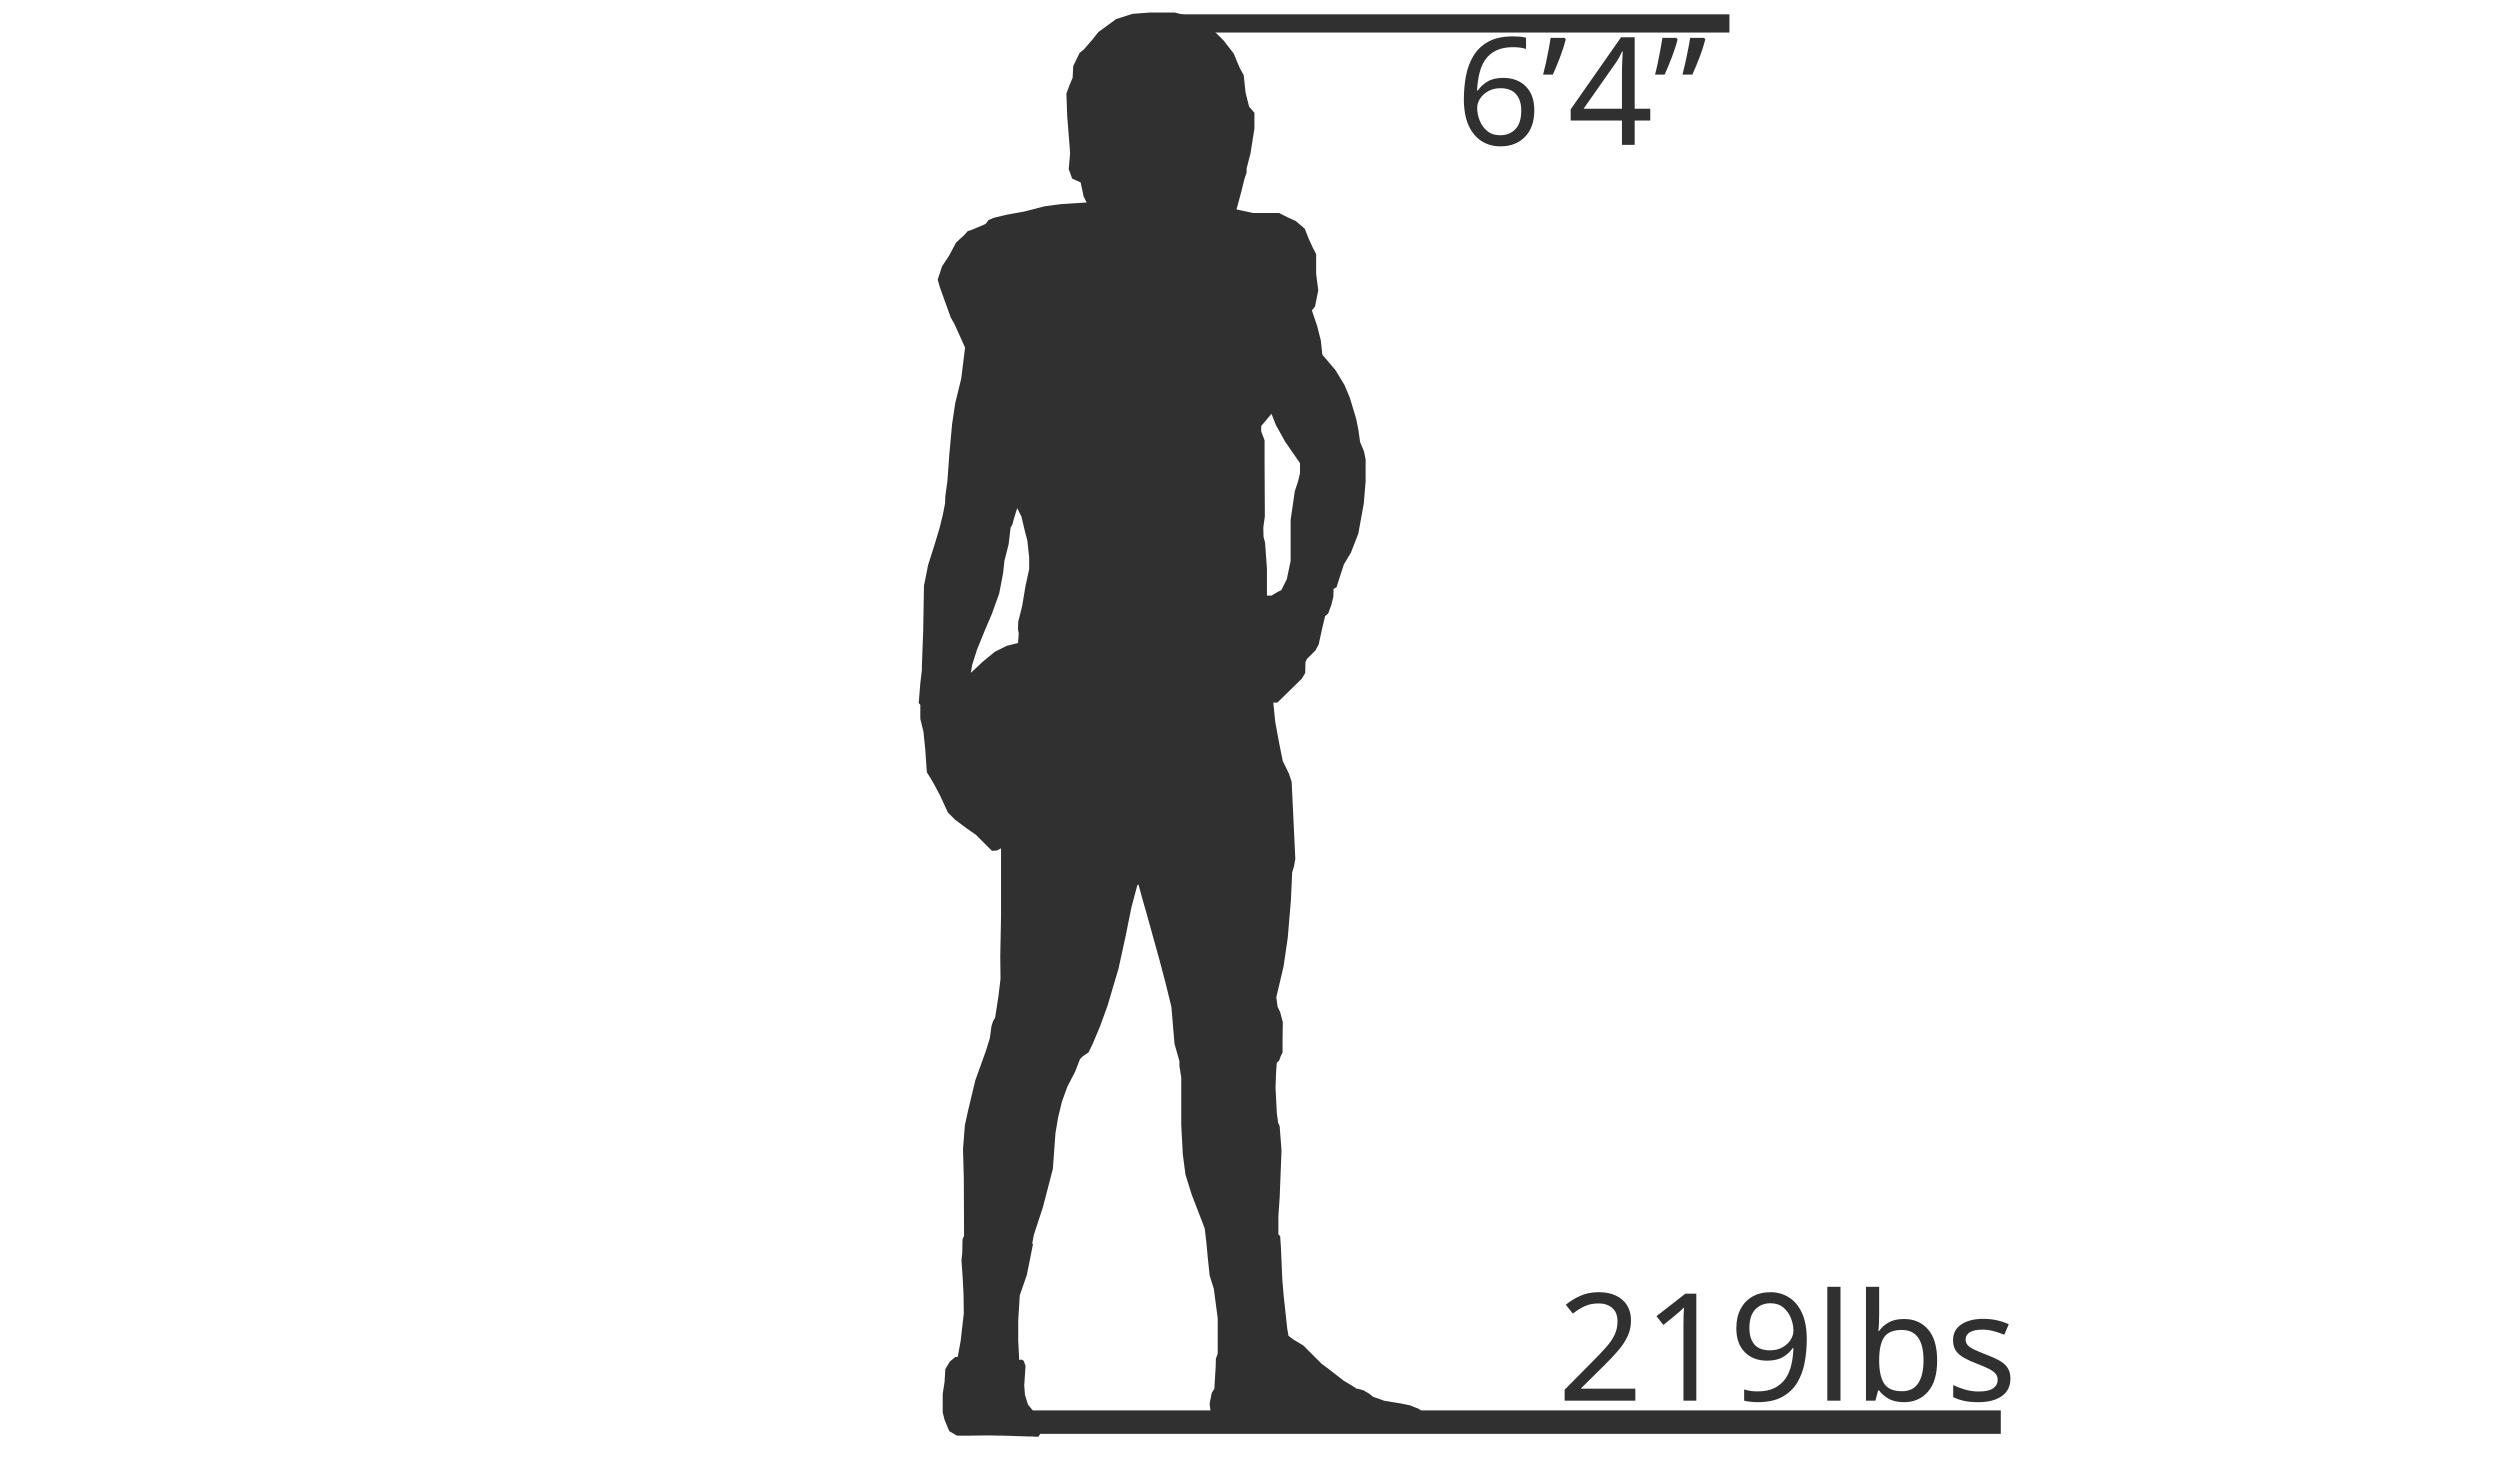
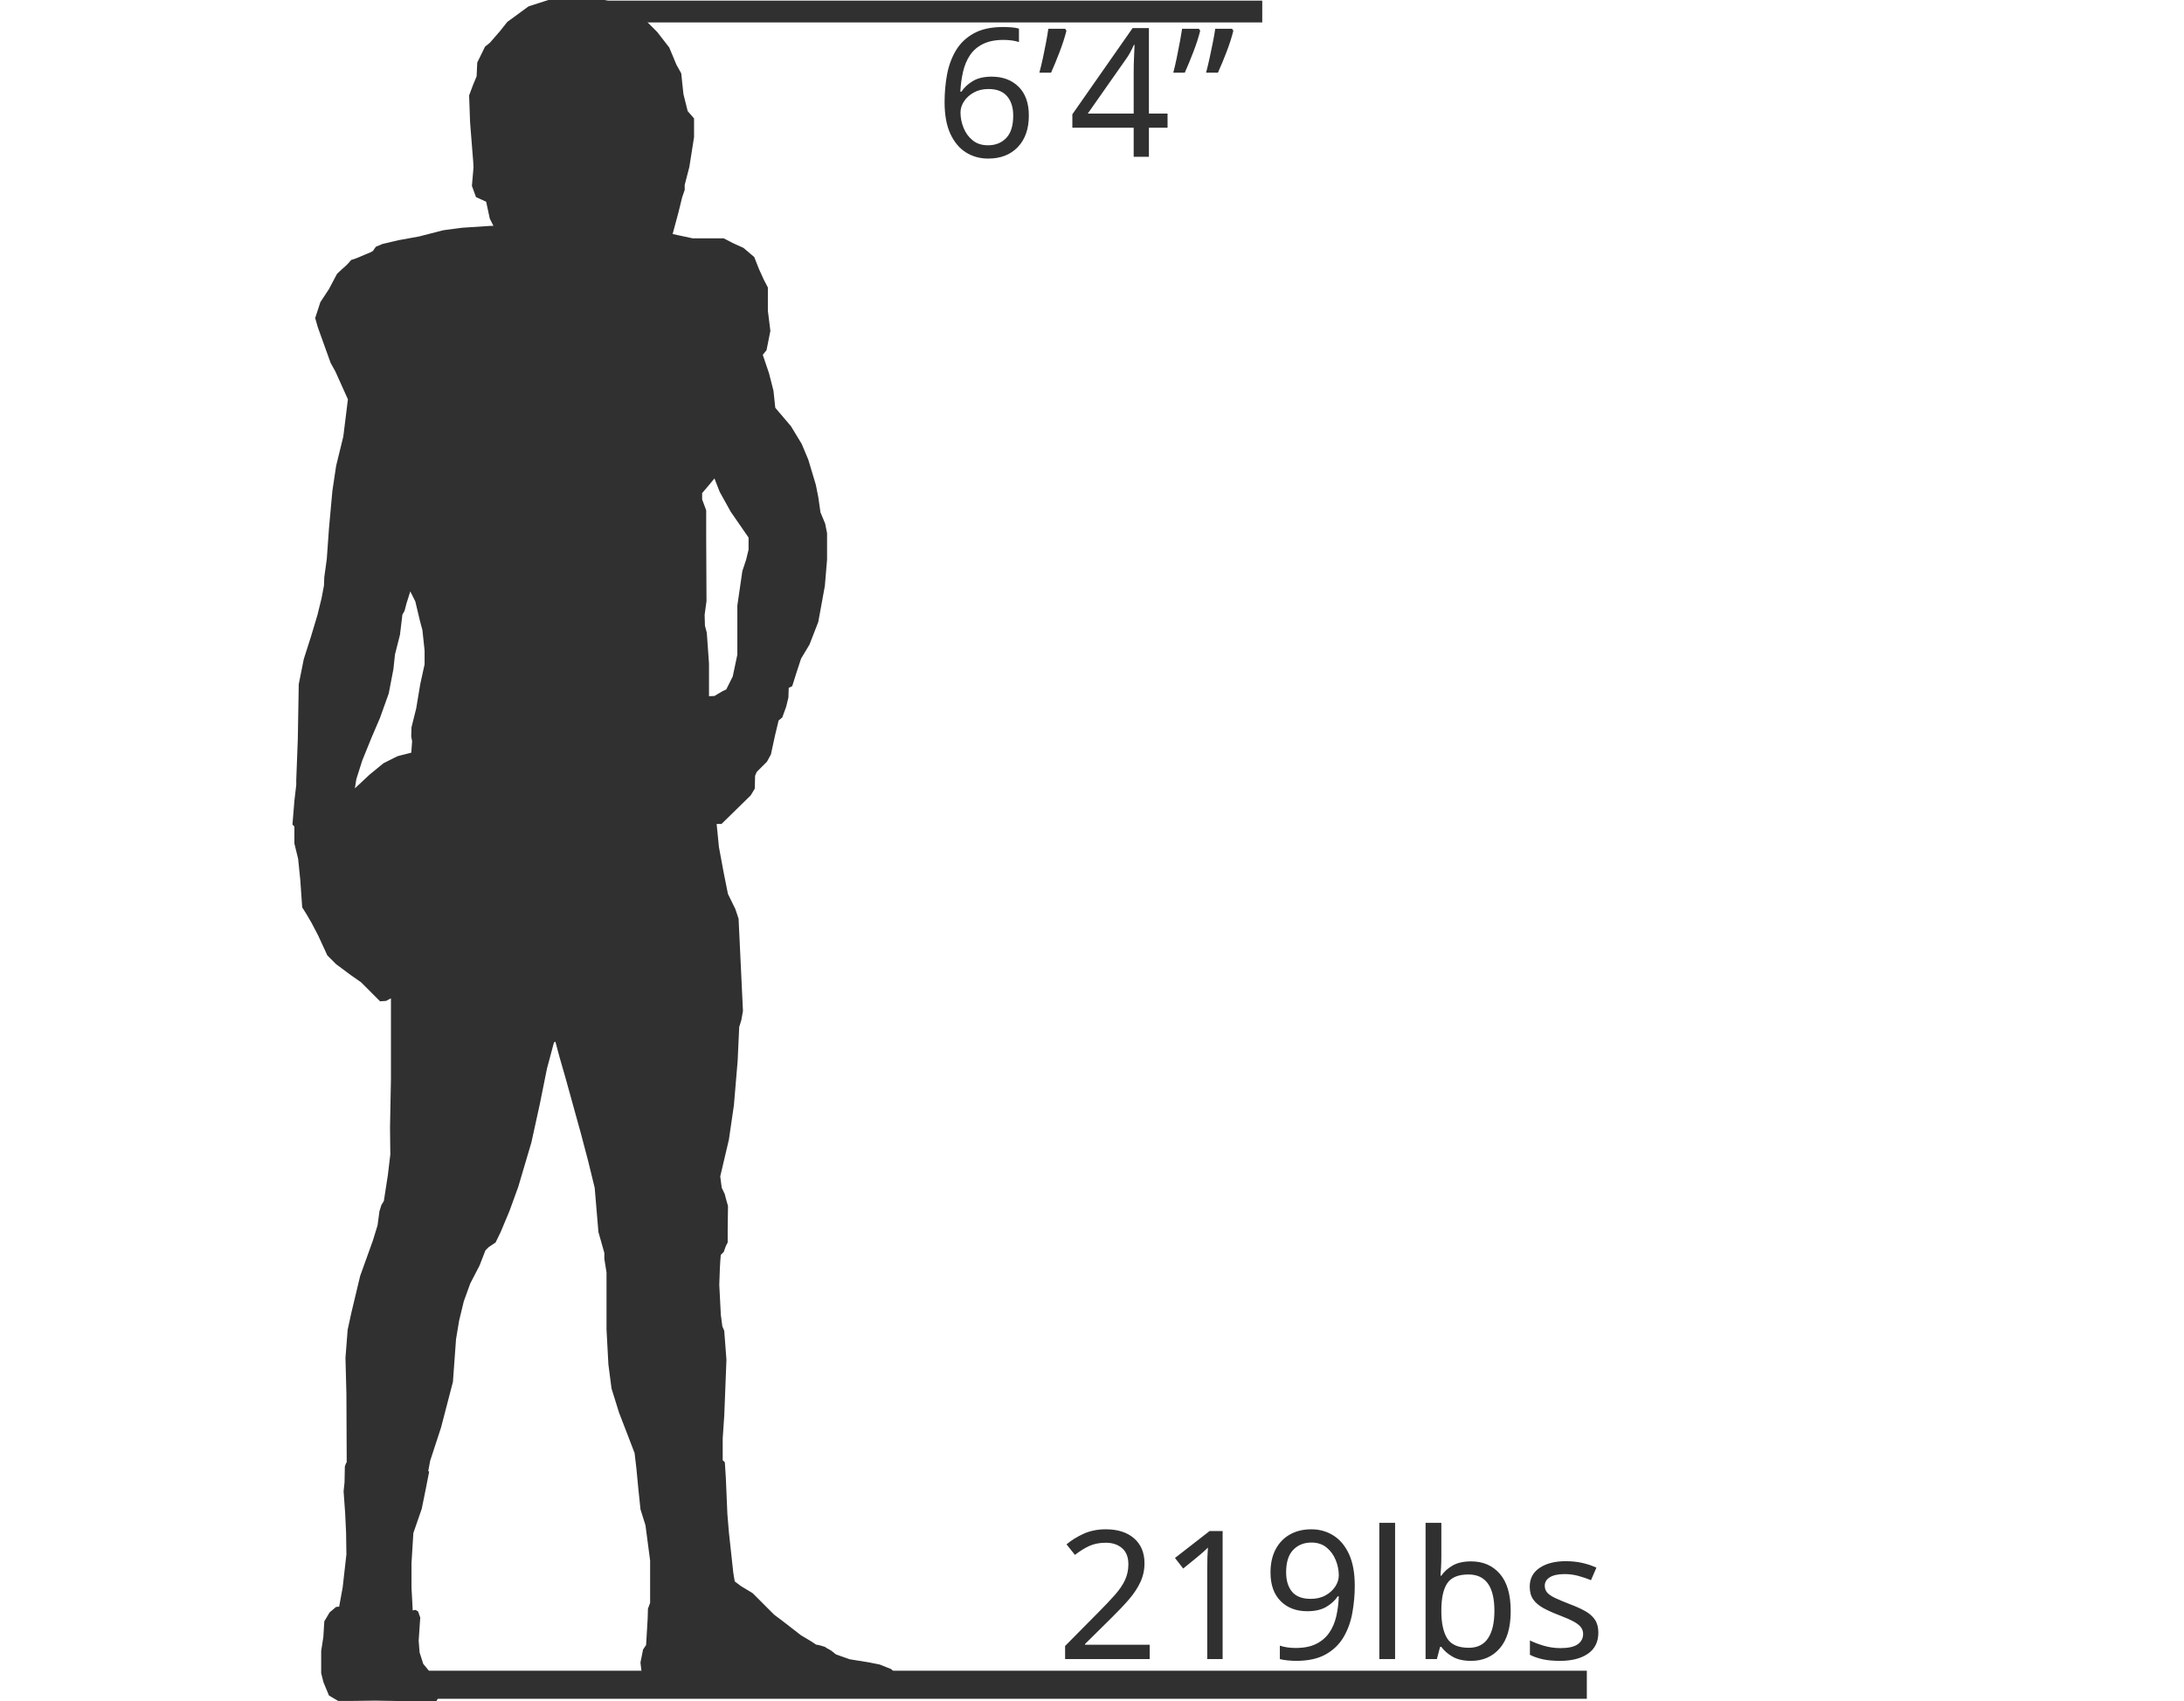
- <svg xmlns="http://www.w3.org/2000/svg" version="1.1" id="Layer_2" x="0px" y="0px" viewBox="0 0 960 560" enable-background="new 0 0 960 560" xml:space="preserve">
-   <path fill="#303030" stroke="#303030" stroke-miterlimit="10" d="M546.2,542.9l-1.5-1.4l-3.5-1.4l-3.5-0.7l-6.2-1l-4.5-1.6  c-0.6-0.5-1-0.8-1.5-1.2c-0.7-0.5-1.4-0.7-2-1.2c-0.8-0.2-1.7-0.6-2.8-0.7l-1.5-1l-3.5-2.1l-5.8-4.5l-2.8-2.1l-4.5-4.5l-2.4-2.4  l-3.8-2.3l-2.1-1.6l-0.5-3l-1.4-12.9l-0.5-6l-0.5-11.7c-0.1-1.5-0.2-3.3-0.3-4.7c-0.2-0.2-0.5-0.5-0.7-0.6v-7.3l0.5-7.3l0.7-17.9  l-0.7-9.2l-0.6-1.4l-0.5-3.8l-0.5-9.7c0.1-3.3,0.2-6.6,0.5-9.8c0.3-0.3,0.7-0.7,1-1c0.3-1,0.7-2,1.2-2.9v-4.1c0-2.4,0.1-5,0.1-7.4  c-0.3-1.2-0.7-2.3-1-3.7c-0.3-0.7-0.7-1.4-1-2.1l-0.5-3.8l2.8-11.9L494,360l1.2-14.2l0.5-10.9l0.7-2.3l0.5-2.8l-1.4-29.5l-1-3  l-2.4-4.9l-1.4-7l-1.5-8.1l-0.8-8h1.9l9.2-9l1.2-2l0.1-4.1l0.6-1.4l3.3-3.3l1.2-2.2l1.3-6l1.2-5l1.2-1l1.2-3.3l0.7-2.9l0.1-3.3  l1.2-0.6l1.2-3.8l1.6-4.9l2.7-4.5l2.8-7.2l2.1-11.5l0.7-8.4v-8.4l-0.6-3l-1.5-3.6l-0.7-4.9l-0.8-4l-2.4-8l-2.1-5l-3.4-5.6l-5.1-6  l-0.6-5.6l-1.4-5.5l-2.1-6.2l1.3-1.6l1.2-6l-0.8-6.4v-7.4l-1.2-2.3l-1.6-3.5l-1.5-3.8l-3.3-2.8l-3.3-1.5l-2.9-1.5h-9.9l-7-1.5l2-7.4  l1.2-4.9l0.8-2.3v-1.6l1.5-5.8l1.5-9.5v-5.8l-2-2.3l-1.4-5.6l-0.7-6.6l-1.5-2.7l-2.3-5.5l-3.8-4.9l-3.8-3.8l-4.5-3.3l-4.4-2  l-5.8-1.5h-9.2L435,5.8l-6.2,2l-6.7,4.9l-2.3,2.9l-3.3,3.8l-1.5,1.2l-2.4,4.9l-0.2,4.4l-1.2,2.9L410,36l0.3,8.5l1,12.6l0.1,2  l-0.5,5.8l1.2,3.3l3.3,1.5l1.2,5.6l1.5,3h-1.6l-9.2,0.6l-6,0.8l-7.8,2l-6.6,1.2l-5.1,1.2c-0.7,0.3-1.3,0.6-1.9,0.8  c-0.5,0.6-0.7,1.2-1.2,1.5c-0.8,0.5-1.6,0.7-2.7,1.2c-1.4,0.6-2.7,1.2-4.1,1.6c-0.8,1-1.7,1.9-2.8,2.8l-1.6,1.5l-2.6,4.9l-2.7,4.1  l-1.6,4.9l0.8,2.8l4.1,11.4l1.5,2.7l4.1,9.1l-1.5,12.1l-2.3,9.4l-1.2,8L365,175l-0.7,9.8l-0.8,5.8l-0.1,2.7l-0.8,4.2l-1.3,5.3  l-2.1,7l-2.3,7.2l-1.6,8l-0.3,17.6l-0.5,13.1v1.6l-0.6,5.1l-0.6,7.4l0.6,0.6v5.6l1.2,4.9l0.7,6.9l0.6,8.6l1.2,1.9l1.7,2.9l2.2,4.2  l2.9,6.3l2.7,2.7l4.7,3.5l3.3,2.3l6,6l1.6-0.1l1.3-0.7l0.3-0.8l0.6-0.1v27.1l-0.3,15.7l0.1,8.6l-0.8,6.7l-1.3,8.4l-0.8,1.3l-0.6,1.9  l-0.6,4.5l-1.5,4.9l-4.1,11.4l-2.8,11.7l-1.2,5.5l-0.7,9l0.3,11.4l0.1,22.2l-0.3,0.5l-0.3,0.8l-0.1,5.1l-0.3,2.8l0.5,7l0.3,6.3  l0.1,7l-1.2,10.6l-1.2,6.6l-1.2,0.1l-1.9,1.6l-1.6,2.7l-0.3,4.9l-0.7,4.5v7l0.7,2.8l1.7,4.1l2.7,1.6h4.2l7.4-0.1l6.4,0.1l9.1,0.3  c0.9,0,2.1,0,3.1,0.1h0.7l0.7-1.2l0.5-1.3l-0.3-2l-1.5-2.4l-1.4-2l-2.2-2.7l-1.2-3.8l-0.3-3.8l0.5-7.4l-0.6-1.7l-0.5-0.3l-0.6,0.1  l-0.7,0.1l-0.1-2.3l-0.3-5.5v-8l0.6-9.7l2.7-7.8l1.3-6.4l1-5.1l-0.3-0.1l0.7-3.8l3.5-10.7l3.8-14.6l1-13.7l1-6l1.5-6.2l2.1-5.8  l3-5.8l1.9-4.9l1.2-1.2l2.1-1.4l1.6-3.3l2.8-6.7l2.8-7.7l4.2-14.2l2.7-12.3l2.3-11.4l2.3-8.6l1.2-0.7l1.5,5.6l1.9,6.6l4.9,17.7  l2.4,9.1l2.1,8.6l1.2,14.2l1.9,6.7v1.9l0.7,4.4V432l0.6,11.2l1,7.7l2.4,7.7l2.7,7l2.3,6l0.6,5.1l0.6,6.3l0.7,6.7l1.6,5.1l1.5,11.4  v13.7l-0.7,1.9l-0.1,3.3l-0.5,8.4l-1,1.5L465,539l0.6,4.9l2.1,3h78.2l1-1.4L546.2,542.9z M395.7,218.6L395.7,218.6l-1.4,6.4  l-1.3,7.8l-1.5,6l-0.1,2.8l0.3,1.6l-0.3,4.1l-4.7,1.2l-4.4,2.2l-4.4,3.6l-4.5,4.2l-1.3,1.2l0.7-4.4l1.9-6l3-7.4l2.7-6.3l2.8-7.8  l1.5-7.8l0.5-4.7l1.6-6.3l0.8-6.6l0.7-1.2l0.6-2.3l1.6-5.1l2.2,4.4l1.5,6.3l0.8,3l0.7,6.6V218.6z M486,229.3v-11l-0.7-9.8l-0.6-2.3  l-0.1-3.6l0.6-4.4l-0.1-20.3v-8.7l-1.3-3.5v-2.3l2.3-2.7l2.3-2.8l2,5.1l3.5,6.3l5.8,8.4v4.1l-0.8,3.3l-1.2,3.6l-1.6,11v15.8  l-1.5,7.1l-2.2,4.4l-1.3,0.6l-2.7,1.6h-2.3L486,229.3z" />
+ <svg xmlns="http://www.w3.org/2000/svg" version="1.1" id="Layer_2" x="0px" y="0px" viewBox="258.9 5.3 701.1 545.9" enable-background="new 258.9 5.3 701.1 545.9" xml:space="preserve">
+   <path fill="#303030" stroke="#303030" stroke-miterlimit="10" d="M546.2,542.9l-1.5-1.4l-3.5-1.4l-3.5-0.7l-6.2-1l-4.5-1.6  c-0.6-0.5-1-0.8-1.5-1.2c-0.7-0.5-1.4-0.7-2-1.2c-0.8-0.2-1.7-0.6-2.8-0.7l-1.5-1l-3.5-2.1l-5.8-4.5l-2.8-2.1l-4.5-4.5l-2.4-2.4  l-3.8-2.3l-2.1-1.6l-0.5-3l-1.4-12.9l-0.5-6l-0.5-11.7c-0.1-1.5-0.2-3.3-0.3-4.7c-0.2-0.2-0.5-0.5-0.7-0.6V467l0.5-7.3l0.7-17.9  l-0.7-9.2l-0.6-1.4l-0.5-3.8l-0.5-9.7c0.1-3.3,0.2-6.6,0.5-9.8c0.3-0.3,0.7-0.7,1-1c0.3-1,0.7-2,1.2-2.9v-4.1c0-2.4,0.1-5,0.1-7.4  c-0.3-1.2-0.7-2.3-1-3.7c-0.3-0.7-0.7-1.4-1-2.1l-0.5-3.8l2.8-11.9l1.6-11l1.2-14.2l0.5-10.9l0.7-2.3l0.5-2.8l-1.4-29.5l-1-3  l-2.4-4.9l-1.4-7l-1.5-8.1l-0.8-8h1.9l9.2-9l1.2-2l0.1-4.1l0.6-1.4l3.3-3.3l1.2-2.2l1.3-6l1.2-5l1.2-1l1.2-3.3l0.7-2.9l0.1-3.3  l1.2-0.6l1.2-3.8l1.6-4.9l2.7-4.5l2.8-7.2l2.1-11.5l0.7-8.4v-8.4l-0.6-3l-1.5-3.6l-0.7-4.9l-0.8-4l-2.4-8l-2.1-5l-3.4-5.6l-5.1-6  l-0.6-5.6l-1.4-5.5l-2.1-6.2l1.3-1.6l1.2-6l-0.8-6.4v-7.4l-1.2-2.3l-1.6-3.5l-1.5-3.8l-3.3-2.8l-3.3-1.5l-2.9-1.5h-9.9l-7-1.5l2-7.4  l1.2-4.9l0.8-2.3v-1.6l1.5-5.8l1.5-9.5v-5.8l-2-2.3l-1.4-5.6l-0.7-6.6l-1.5-2.7l-2.3-5.5l-3.8-4.9l-3.8-3.8l-4.5-3.3l-4.4-2L451,5.3  h-9.2L435,5.8l-6.2,2l-6.7,4.9l-2.3,2.9l-3.3,3.8l-1.5,1.2l-2.4,4.9l-0.2,4.4l-1.2,2.9L410,36l0.3,8.5l1,12.6l0.1,2l-0.5,5.8  l1.2,3.3l3.3,1.5l1.2,5.6l1.5,3h-1.6l-9.2,0.6l-6,0.8l-7.8,2l-6.6,1.2l-5.1,1.2c-0.7,0.3-1.3,0.6-1.9,0.8c-0.5,0.6-0.7,1.2-1.2,1.5  c-0.8,0.5-1.6,0.7-2.7,1.2c-1.4,0.6-2.7,1.2-4.1,1.6c-0.8,1-1.7,1.9-2.8,2.8l-1.6,1.5l-2.6,4.9l-2.7,4.1l-1.6,4.9l0.8,2.8l4.1,11.4  l1.5,2.7l4.1,9.1l-1.5,12.1l-2.3,9.4l-1.2,8L365,175l-0.7,9.8l-0.8,5.8l-0.1,2.7l-0.8,4.2l-1.3,5.3l-2.1,7l-2.3,7.2l-1.6,8  l-0.3,17.6l-0.5,13.1v1.6l-0.6,5.1l-0.6,7.4l0.6,0.6v5.6l1.2,4.9l0.7,6.9l0.6,8.6l1.2,1.9l1.7,2.9l2.2,4.2l2.9,6.3l2.7,2.7l4.7,3.5  l3.3,2.3l6,6l1.6-0.1l1.3-0.7l0.3-0.8l0.6-0.1v27.1l-0.3,15.7l0.1,8.6l-0.8,6.7l-1.3,8.4l-0.8,1.3l-0.6,1.9l-0.6,4.5l-1.5,4.9  L375,415l-2.8,11.7l-1.2,5.5l-0.7,9l0.3,11.4l0.1,22.2l-0.3,0.5l-0.3,0.8l-0.1,5.1l-0.3,2.8l0.5,7l0.3,6.3l0.1,7l-1.2,10.6l-1.2,6.6  l-1.2,0.1l-1.9,1.6l-1.6,2.7l-0.3,4.9l-0.7,4.5v7l0.7,2.8l1.7,4.1l2.7,1.6h4.2l7.4-0.1l6.4,0.1l9.1,0.3c0.9,0,2.1,0,3.1,0.1h0.7  l0.7-1.2l0.5-1.3l-0.3-2l-1.5-2.4l-1.4-2l-2.2-2.7l-1.2-3.8l-0.3-3.8l0.5-7.4l-0.6-1.7l-0.5-0.3l-0.6,0.1l-0.7,0.1l-0.1-2.3  l-0.3-5.5v-8l0.6-9.7l2.7-7.8l1.3-6.4l1-5.1l-0.3-0.1l0.7-3.8l3.5-10.7l3.8-14.6l1-13.7l1-6l1.5-6.2l2.1-5.8l3-5.8l1.9-4.9l1.2-1.2  l2.1-1.4l1.6-3.3l2.8-6.7l2.8-7.7l4.2-14.2l2.7-12.3l2.3-11.4l2.3-8.6l1.2-0.7l1.5,5.6l1.9,6.6l4.9,17.7l2.4,9.1l2.1,8.6l1.2,14.2  l1.9,6.7v1.9l0.7,4.4V432l0.6,11.2l1,7.7l2.4,7.7l2.7,7l2.3,6l0.6,5.1l0.6,6.3l0.7,6.7l1.6,5.1l1.5,11.4v13.7l-0.7,1.9l-0.1,3.3  l-0.5,8.4l-1,1.5l-0.8,4l0.6,4.9l2.1,3h78.2l1-1.4L546.2,542.9z M395.7,218.6L395.7,218.6l-1.4,6.4l-1.3,7.8l-1.5,6l-0.1,2.8  l0.3,1.6l-0.3,4.1l-4.7,1.2l-4.4,2.2l-4.4,3.6l-4.5,4.2l-1.3,1.2l0.7-4.4l1.9-6l3-7.4l2.7-6.3l2.8-7.8l1.5-7.8l0.5-4.7l1.6-6.3  l0.8-6.6l0.7-1.2l0.6-2.3l1.6-5.1l2.2,4.4l1.5,6.3l0.8,3l0.7,6.6L395.7,218.6L395.7,218.6z M486,229.3v-11l-0.7-9.8l-0.6-2.3  l-0.1-3.6l0.6-4.4l-0.1-20.3v-8.7l-1.3-3.5v-2.3l2.3-2.7l2.3-2.8l2,5.1l3.5,6.3l5.8,8.4v4.1l-0.8,3.3l-1.2,3.6l-1.6,11v15.8  l-1.5,7.1l-2.2,4.4l-1.3,0.6l-2.7,1.6L486,229.3L486,229.3z" />
  <line fill="none" stroke="#303030" stroke-width="7" stroke-miterlimit="10" x1="664.1" y1="9" x2="447.4" y2="9" />
  <path fill="none" stroke="#303030" stroke-width="9" stroke-miterlimit="10" d="M768.3,546.1c-0.3,0-0.6,0-0.9,0H371.8" />
  <rect x="230.8" y="11" fill="none" width="170.9" height="174.4" />
  <text transform="matrix(1 0 0 1 558.9551 55.6245)" fill="#303030" font-family="'Avenir-Medium'" font-size="57.544">6’4”</text>
  <rect x="150.8" y="497.9" fill="none" width="216.1" height="55.2" />
  <text transform="matrix(1 0 0 1 598.0498 537.8574)" fill="#303030" font-family="'Avenir-Medium'" font-size="57.544">219lbs</text>
</svg>
